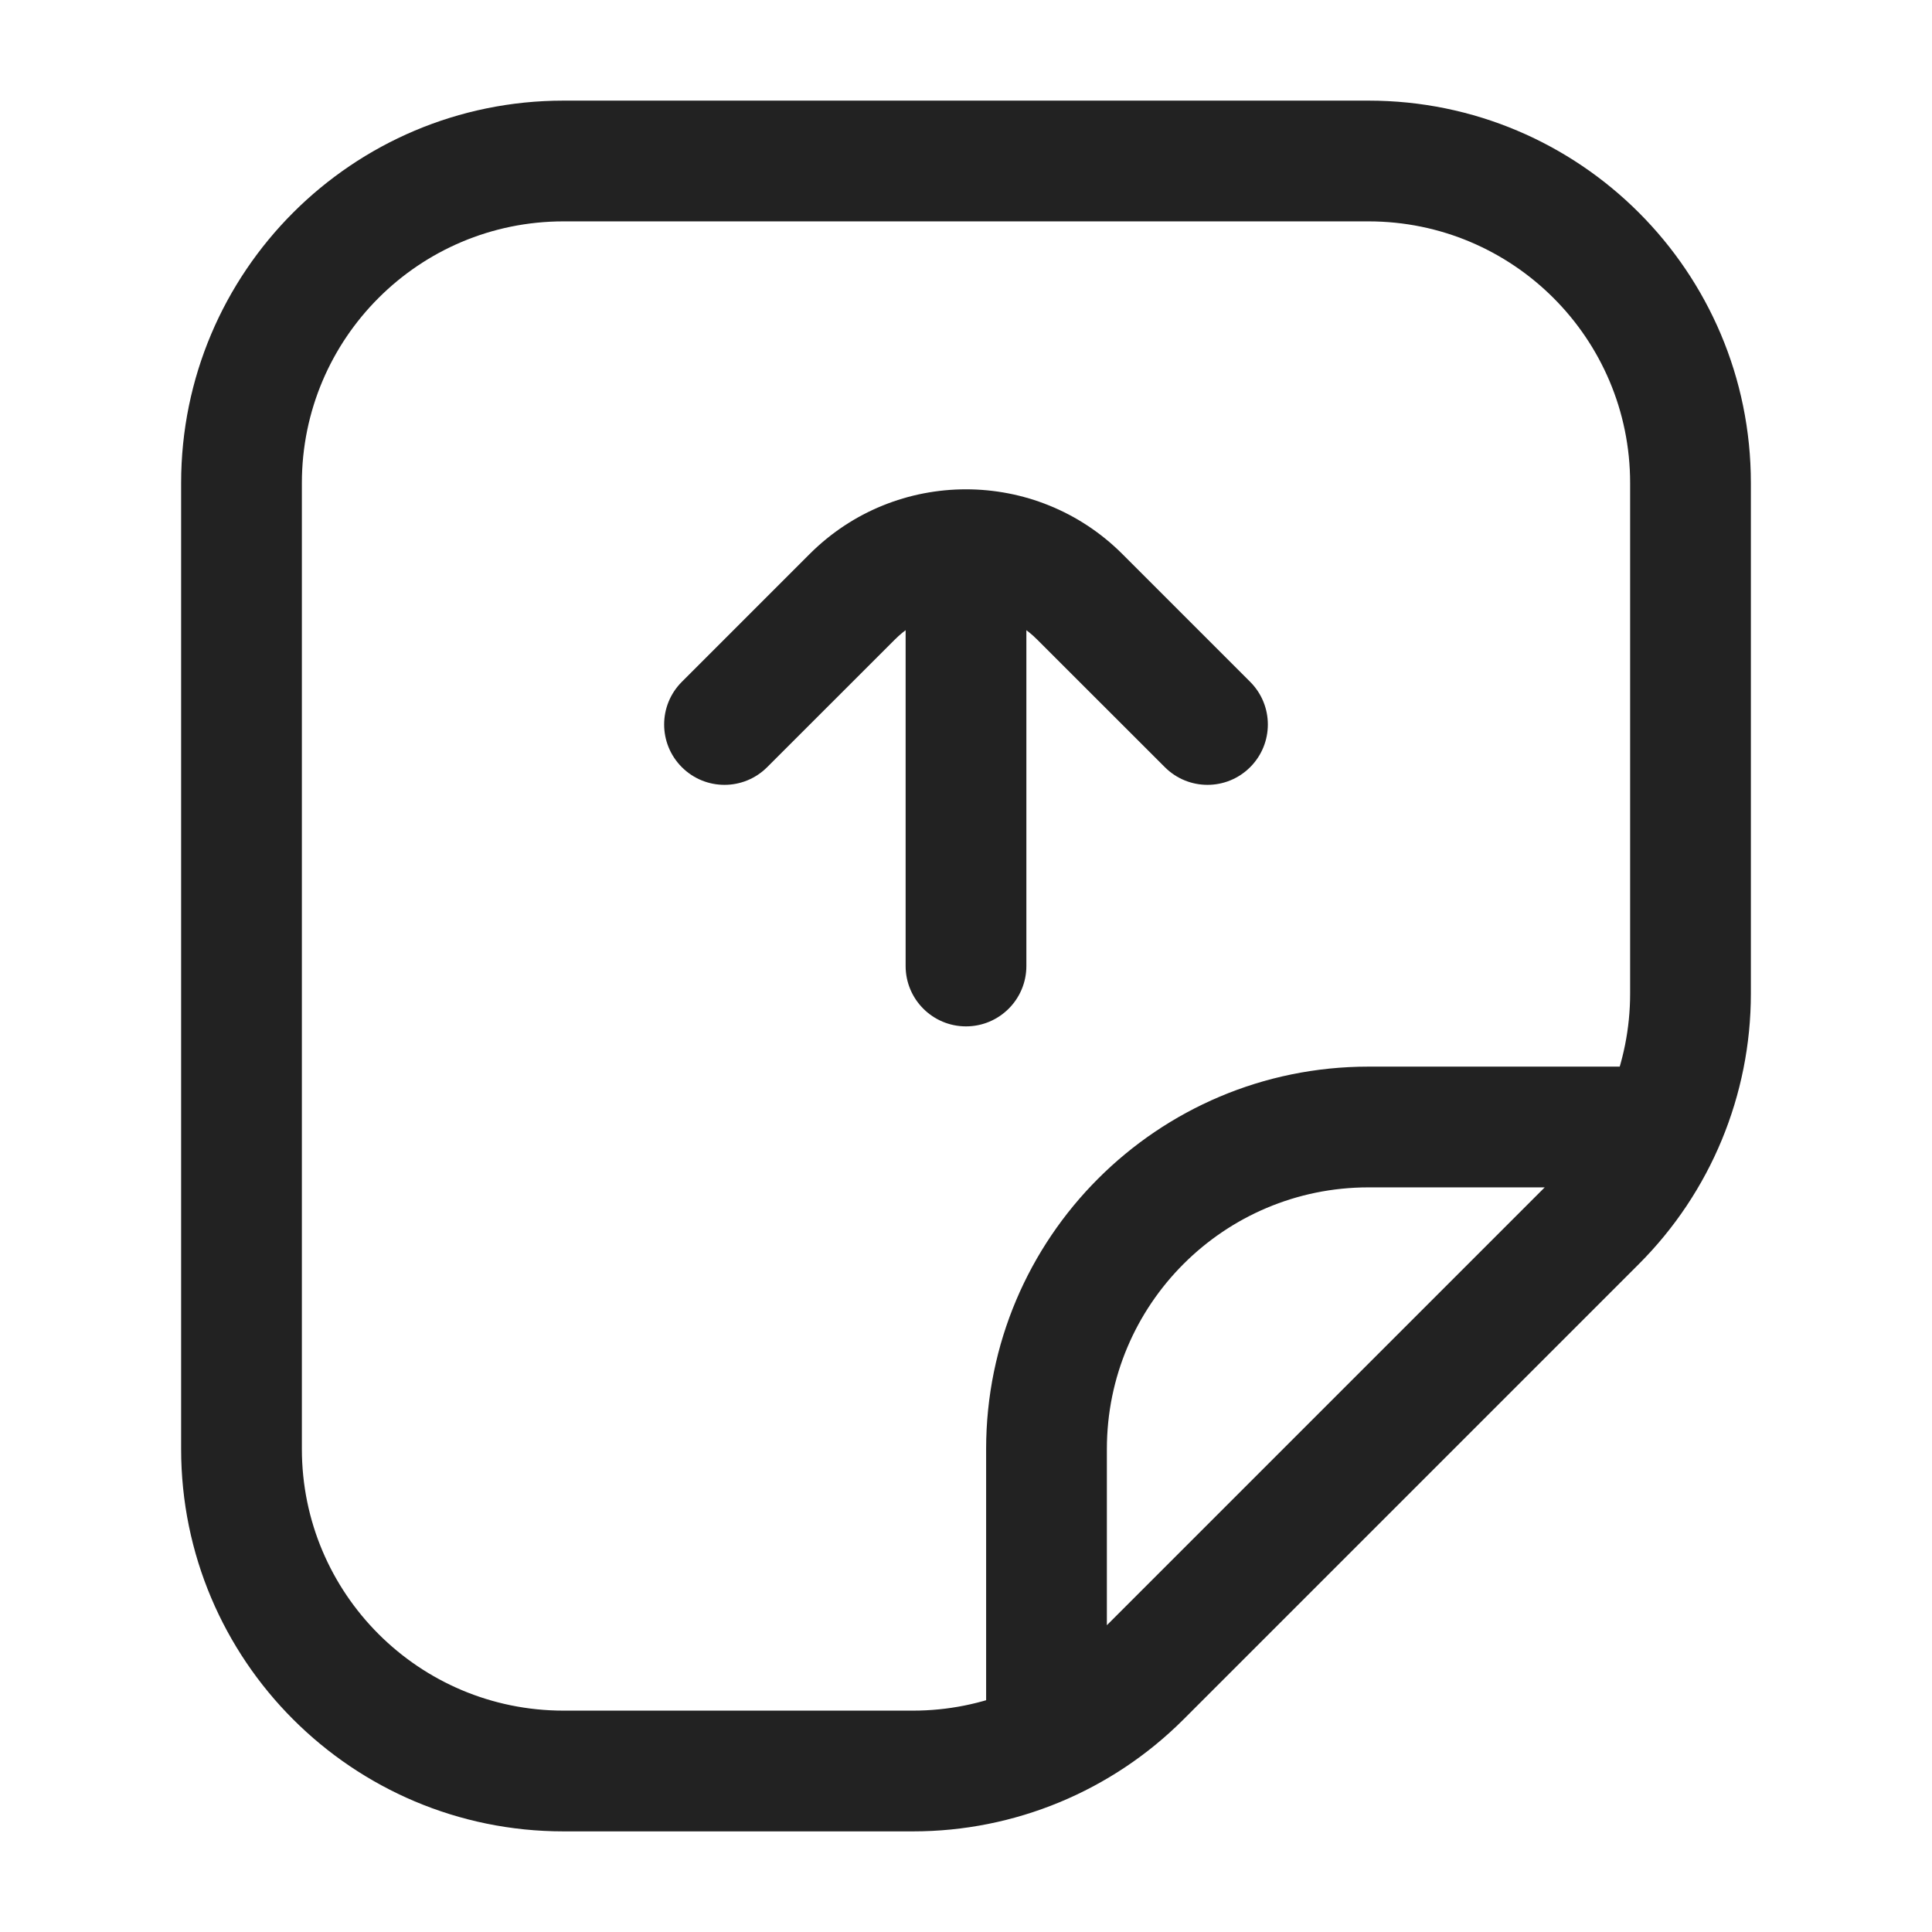
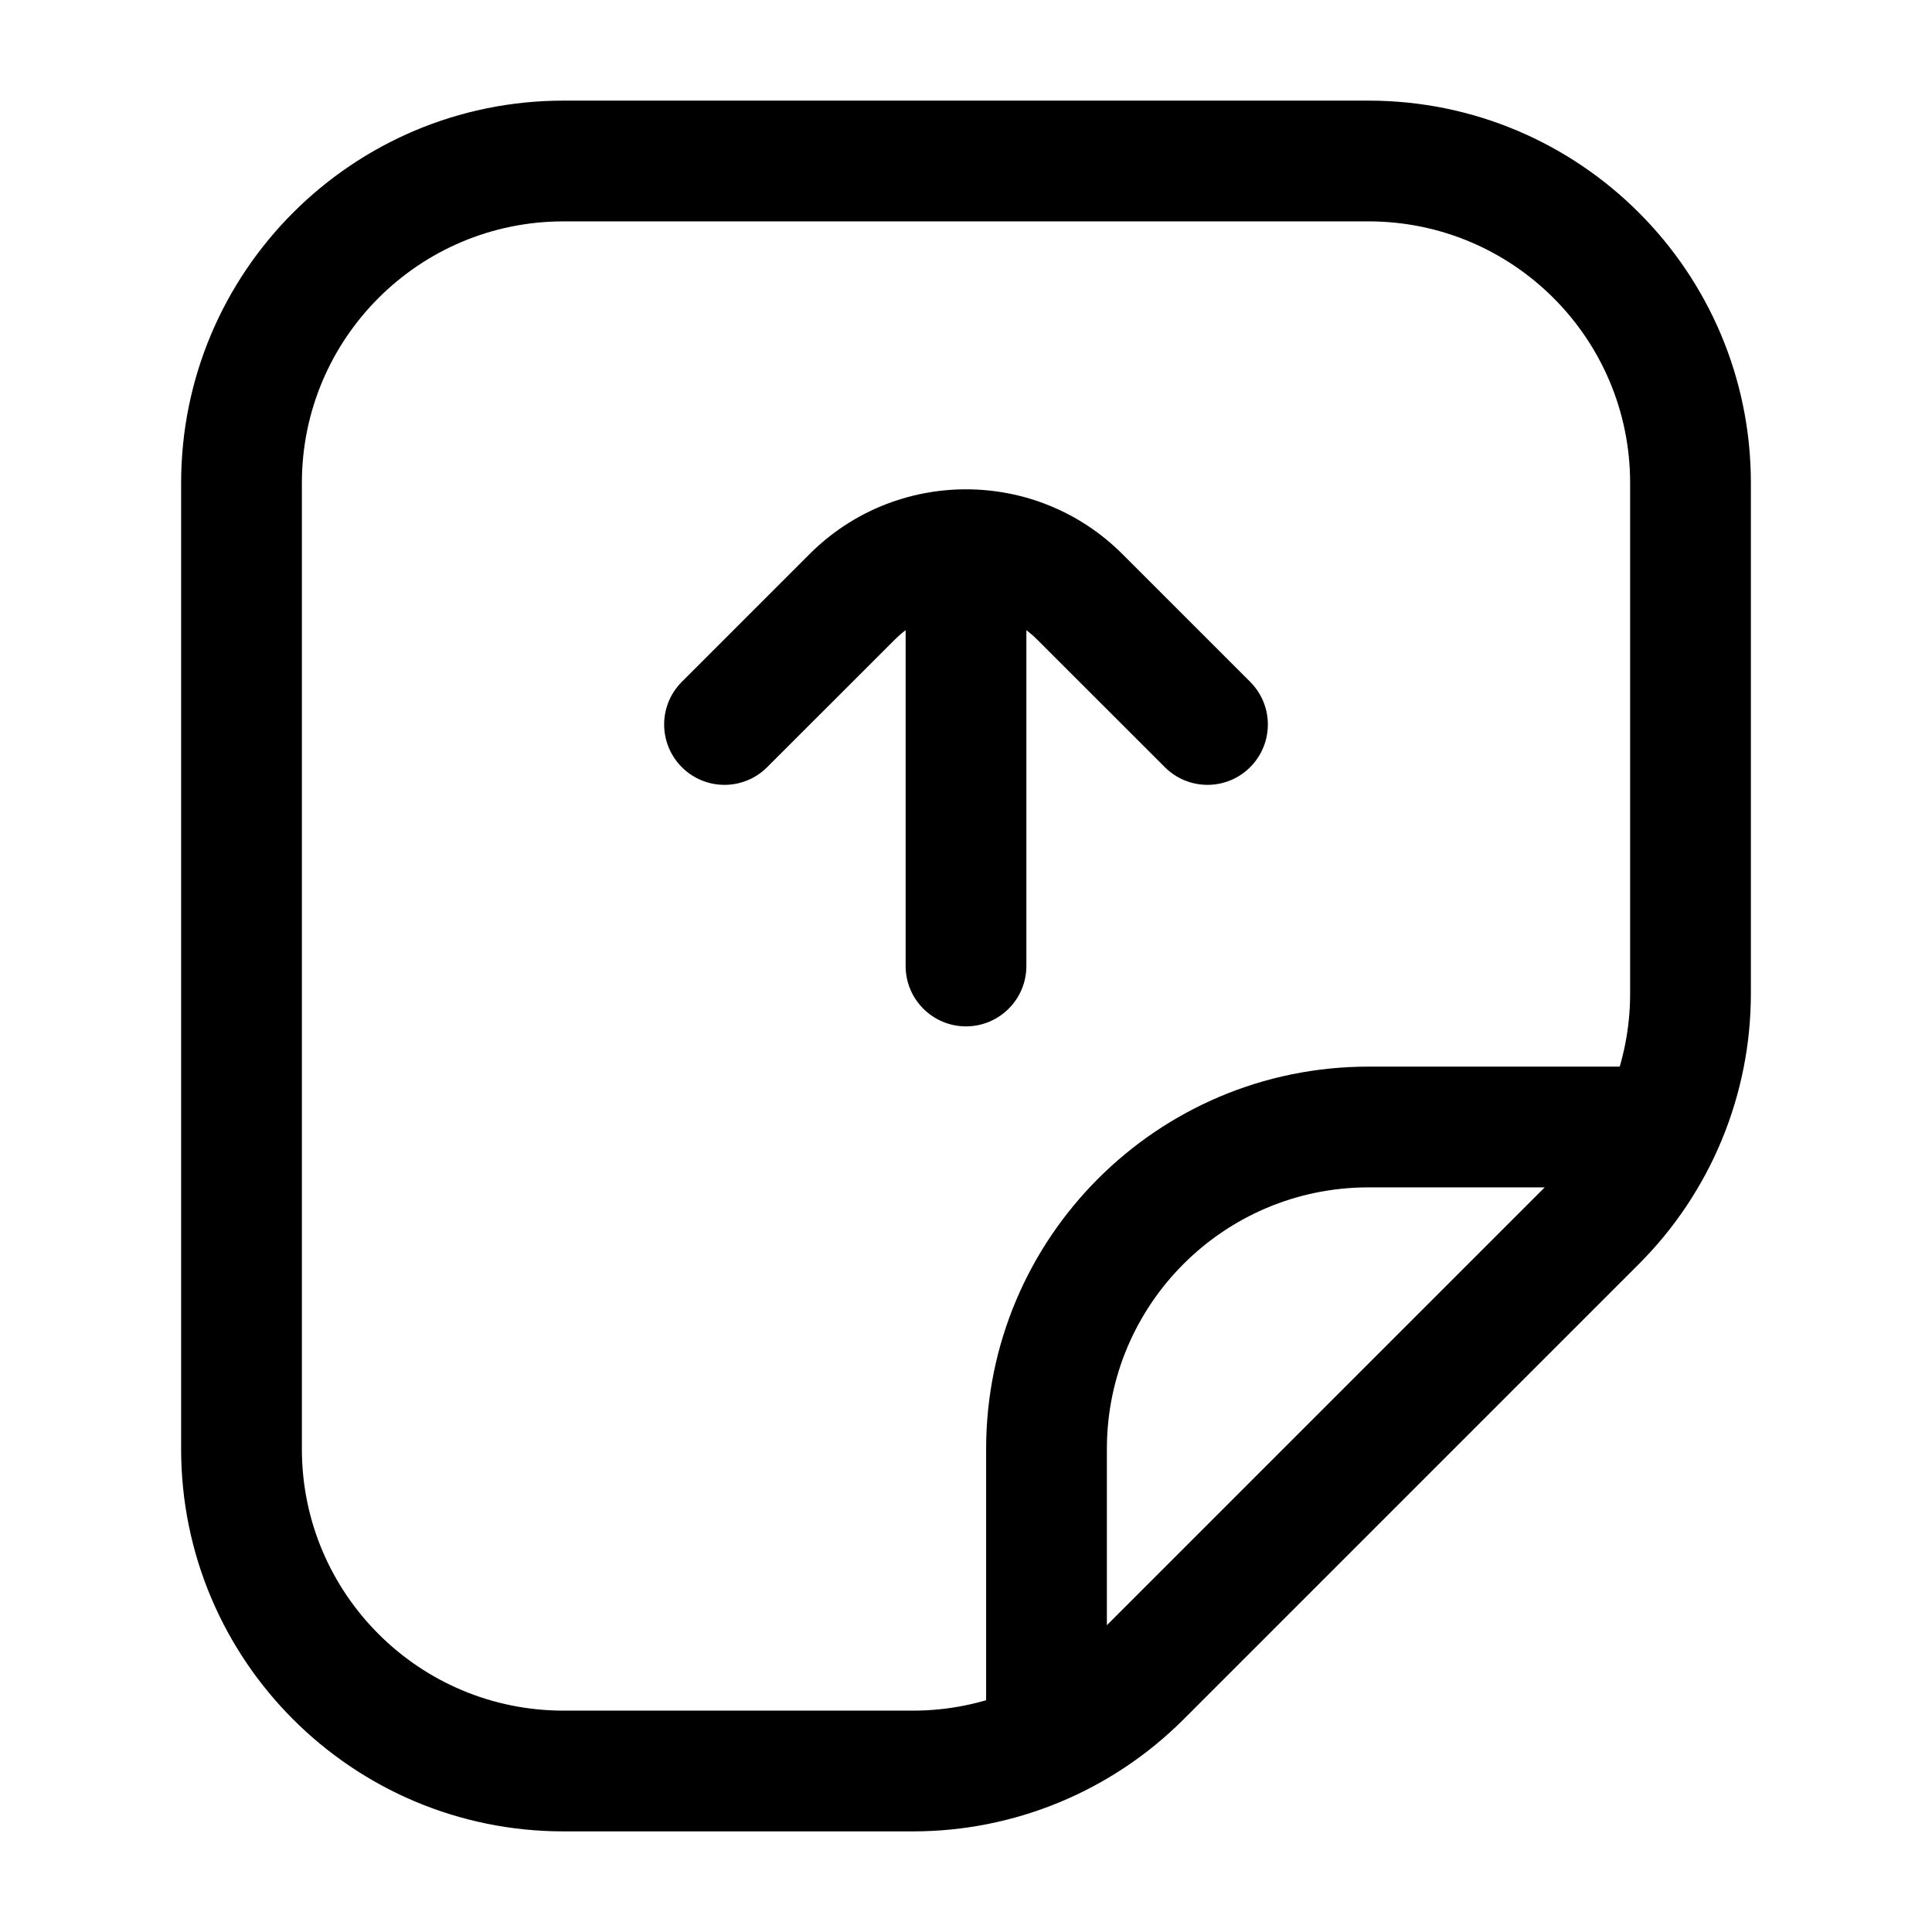
<svg xmlns="http://www.w3.org/2000/svg" width="24" height="24" viewBox="0 0 24 24" fill="none">
-   <path d="M3 18H2.25H3ZM3 6H3.75H3ZM7 2V1.25V2ZM17 2V1.25V2ZM21 6H20.25H21ZM21 12.343H21.75H21ZM11.343 22V21.25V22ZM7 22V22.75V22ZM19.828 15.172L19.298 14.641V14.641L19.828 15.172ZM14.172 20.828L14.702 21.359L14.172 20.828ZM13 18H12.25H13ZM17 14V13.25V14ZM8.47 8.47C8.177 8.763 8.177 9.237 8.47 9.53C8.763 9.823 9.237 9.823 9.53 9.53L8.47 8.47ZM10.586 7.414L11.116 7.945L10.586 7.414ZM13.414 7.414L12.884 7.945H12.884L13.414 7.414ZM14.47 9.53C14.763 9.823 15.237 9.823 15.53 9.53C15.823 9.237 15.823 8.763 15.53 8.47L14.47 9.53ZM12.75 7C12.75 6.586 12.414 6.25 12 6.25C11.586 6.25 11.25 6.586 11.25 7H12.75ZM11.25 12C11.25 12.414 11.586 12.75 12 12.75C12.414 12.75 12.75 12.414 12.75 12H11.25ZM3.75 18L3.75 6H2.25L2.25 18H3.75ZM7 2.75L17 2.75V1.25L7 1.25V2.75ZM20.25 6V12.343H21.75V6H20.25ZM11.343 21.25H7V22.75H11.343V21.25ZM19.298 14.641L13.641 20.298L14.702 21.359L20.359 15.702L19.298 14.641ZM11.343 22.75C12.603 22.75 13.811 22.25 14.702 21.359L13.641 20.298C13.032 20.908 12.205 21.25 11.343 21.25V22.75ZM20.25 12.343C20.25 13.205 19.908 14.032 19.298 14.641L20.359 15.702C21.25 14.811 21.75 13.603 21.75 12.343H20.25ZM3.75 6C3.75 4.205 5.205 2.75 7 2.75V1.25C4.377 1.25 2.25 3.377 2.25 6H3.75ZM2.25 18C2.25 20.623 4.377 22.75 7 22.75V21.25C5.205 21.25 3.75 19.795 3.75 18H2.25ZM17 2.75C18.795 2.75 20.25 4.205 20.25 6H21.75C21.75 3.377 19.623 1.25 17 1.25V2.75ZM13.75 22V18H12.25V22H13.75ZM17 14.75L21 14.75V13.25L17 13.25V14.75ZM13.75 18C13.75 16.205 15.205 14.75 17 14.75V13.25C14.377 13.25 12.25 15.377 12.25 18H13.75ZM9.53 9.53L11.116 7.945L10.056 6.884L8.47 8.47L9.53 9.53ZM12.884 7.945L14.47 9.53L15.53 8.47L13.944 6.884L12.884 7.945ZM11.25 7V12H12.75V7H11.25ZM11.116 7.945C11.604 7.456 12.396 7.456 12.884 7.945L13.944 6.884C12.871 5.81 11.129 5.81 10.056 6.884L11.116 7.945Z" fill="#222222" />
+   <path d="M3 18H2.25H3ZM3 6H3.75H3ZM7 2V1.25V2ZM17 2V1.25V2ZM21 6H20.25H21ZM21 12.343H21.75H21ZM11.343 22V21.25V22ZM7 22V22.75V22ZM19.828 15.172L19.298 14.641V14.641L19.828 15.172ZM14.172 20.828L14.702 21.359L14.172 20.828ZM13 18H12.25H13ZM17 14V13.25V14ZM8.47 8.47C8.177 8.763 8.177 9.237 8.47 9.53C8.763 9.823 9.237 9.823 9.53 9.53L8.47 8.47ZM10.586 7.414L11.116 7.945L10.586 7.414ZM13.414 7.414L12.884 7.945H12.884L13.414 7.414ZM14.47 9.53C14.763 9.823 15.237 9.823 15.53 9.53C15.823 9.237 15.823 8.763 15.53 8.47L14.47 9.53ZM12.75 7C12.75 6.586 12.414 6.25 12 6.25C11.586 6.25 11.25 6.586 11.25 7H12.75ZM11.25 12C11.25 12.414 11.586 12.75 12 12.75C12.414 12.75 12.75 12.414 12.75 12H11.25ZM3.75 18L3.75 6H2.25L2.25 18H3.75ZM7 2.75L17 2.75V1.25L7 1.25V2.75ZM20.25 6V12.343H21.75V6H20.25ZM11.343 21.25H7V22.75H11.343V21.25ZM19.298 14.641L13.641 20.298L14.702 21.359L20.359 15.702L19.298 14.641ZM11.343 22.75C12.603 22.75 13.811 22.25 14.702 21.359L13.641 20.298C13.032 20.908 12.205 21.25 11.343 21.25V22.75ZM20.25 12.343C20.25 13.205 19.908 14.032 19.298 14.641L20.359 15.702C21.25 14.811 21.75 13.603 21.75 12.343H20.25ZM3.75 6C3.75 4.205 5.205 2.75 7 2.75V1.25C4.377 1.25 2.25 3.377 2.25 6H3.75ZM2.25 18C2.25 20.623 4.377 22.75 7 22.75V21.25C5.205 21.25 3.75 19.795 3.75 18H2.25ZM17 2.75C18.795 2.75 20.25 4.205 20.25 6H21.75C21.75 3.377 19.623 1.25 17 1.25V2.75ZM13.75 22V18H12.25V22H13.75ZM17 14.75L21 14.75V13.25L17 13.25V14.75ZM13.75 18C13.75 16.205 15.205 14.75 17 14.75V13.25C14.377 13.25 12.25 15.377 12.25 18H13.75ZM9.53 9.53L11.116 7.945L10.056 6.884L8.47 8.47L9.53 9.53ZM12.884 7.945L14.47 9.53L15.53 8.47L13.944 6.884L12.884 7.945ZM11.25 7V12H12.75V7H11.25ZM11.116 7.945C11.604 7.456 12.396 7.456 12.884 7.945L13.944 6.884C12.871 5.81 11.129 5.81 10.056 6.884L11.116 7.945Z" fill="currentColor" />
</svg>
